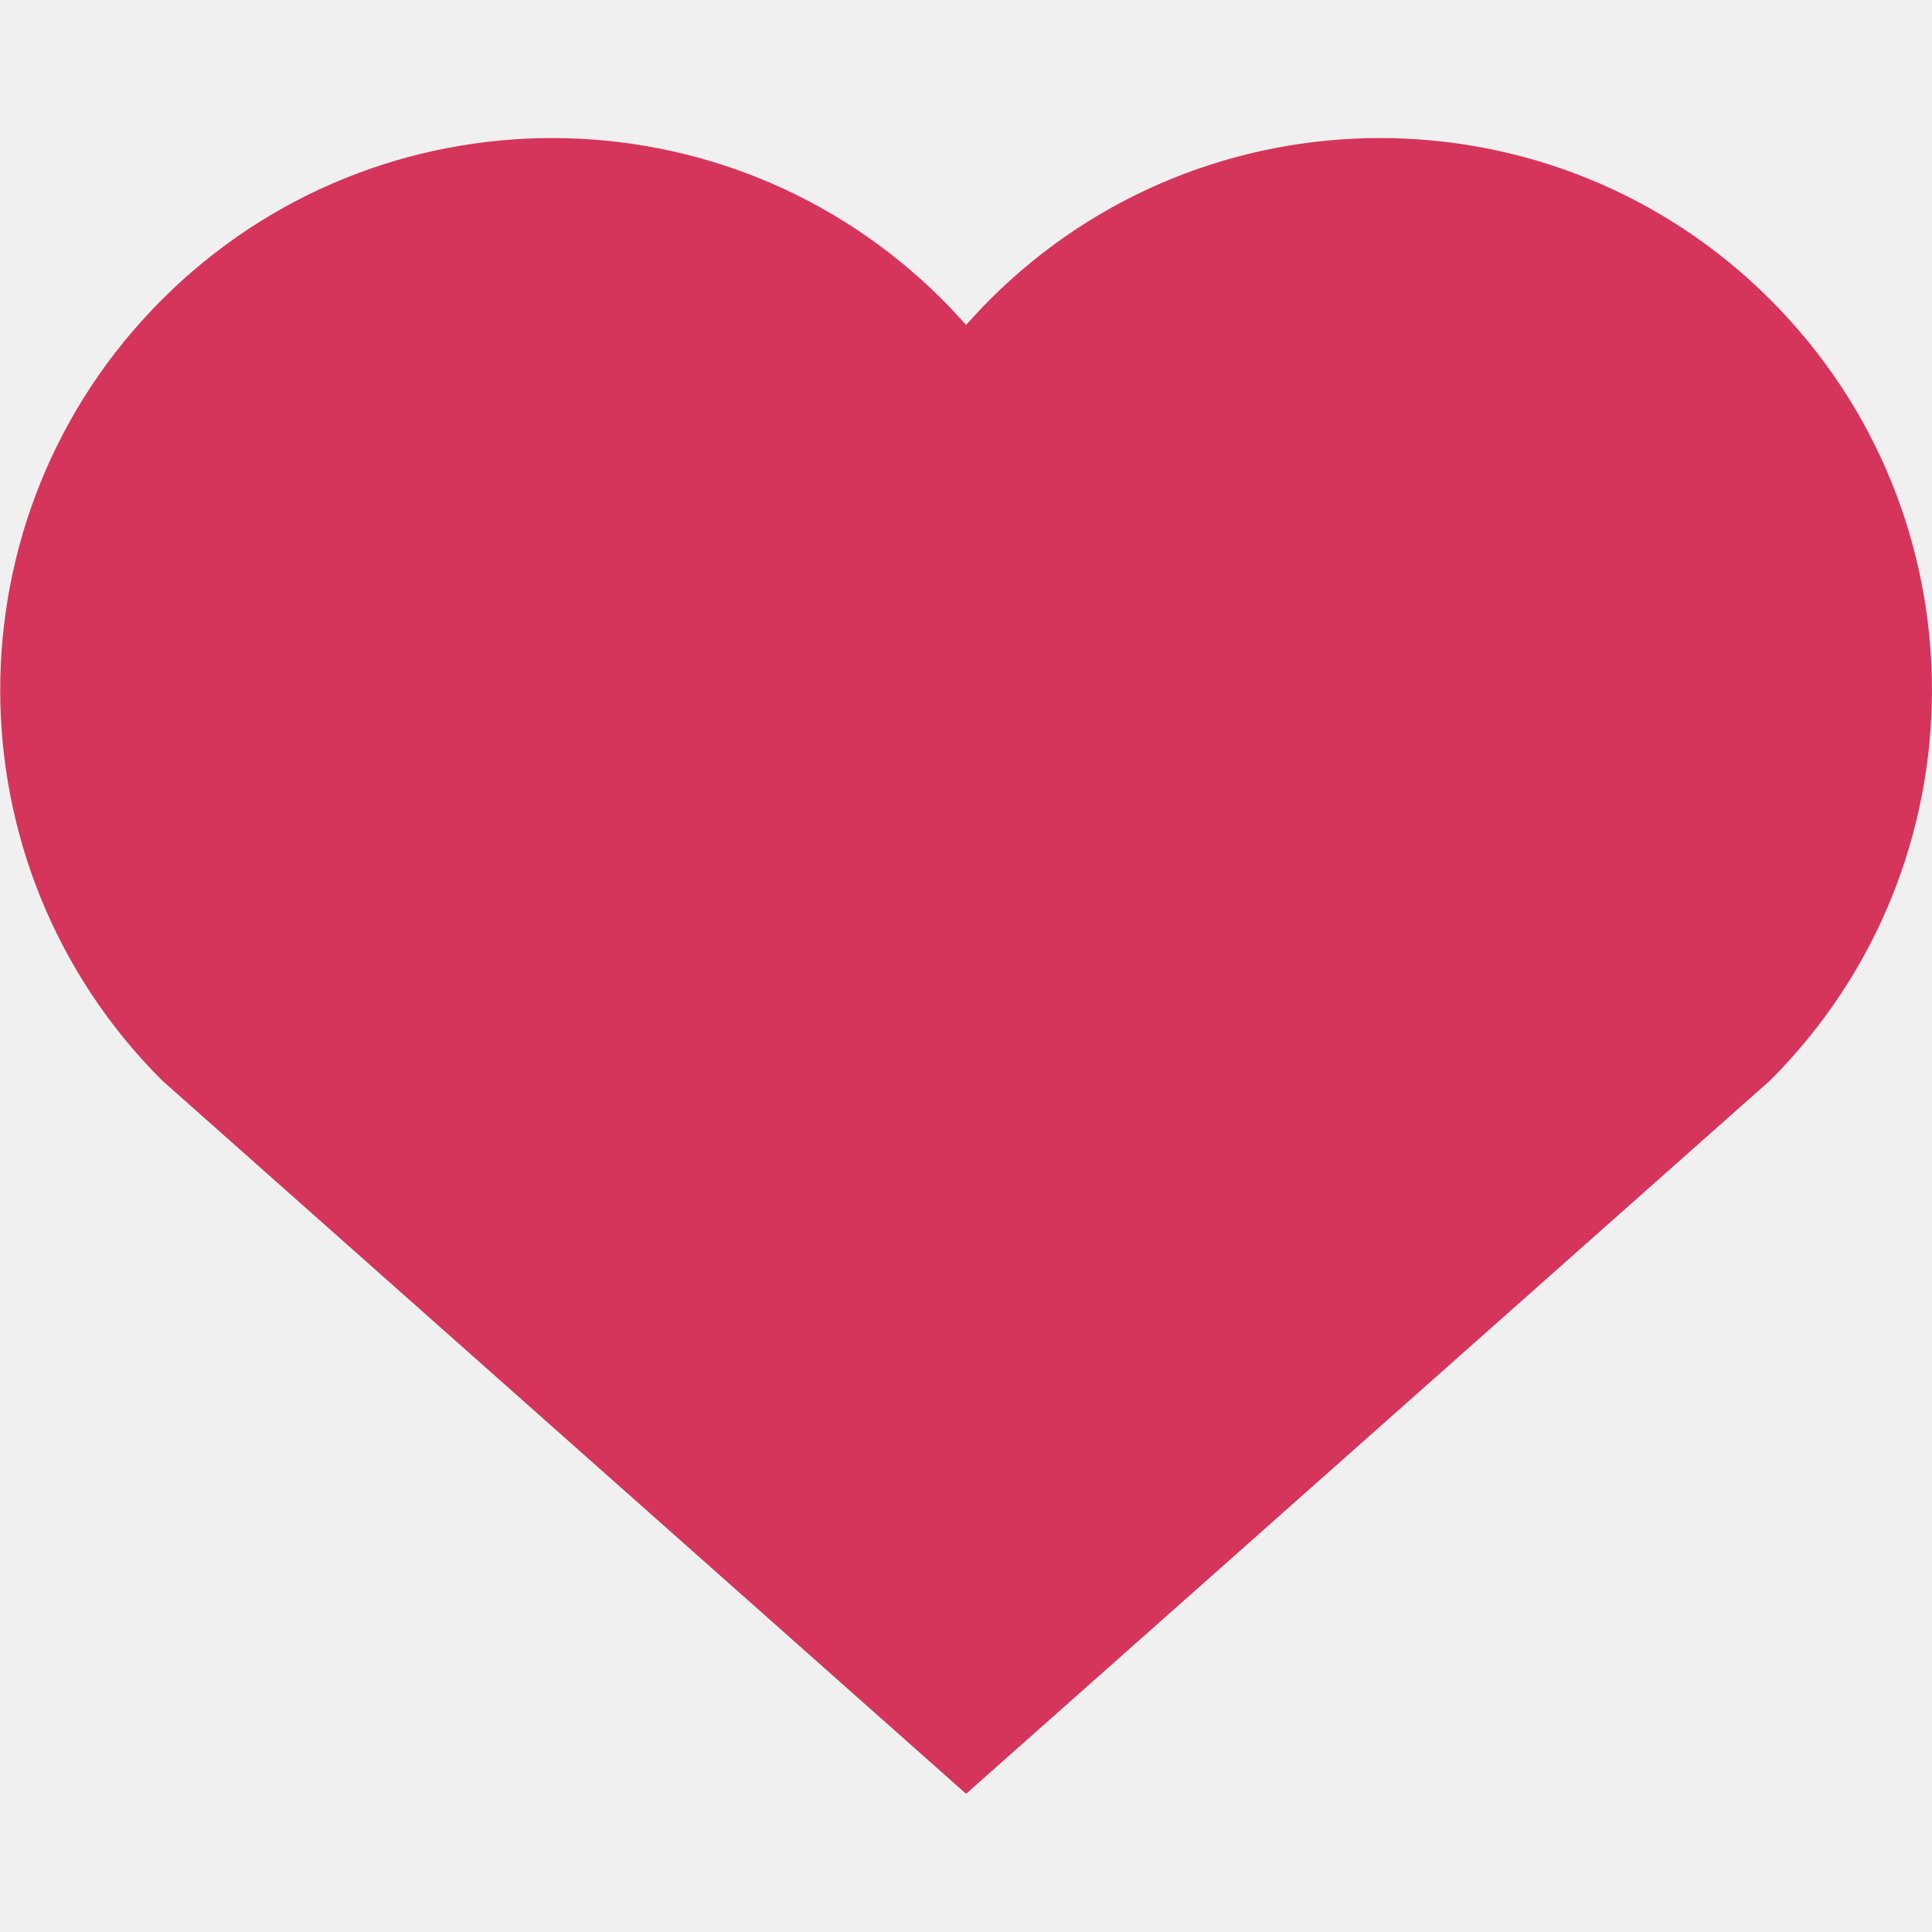
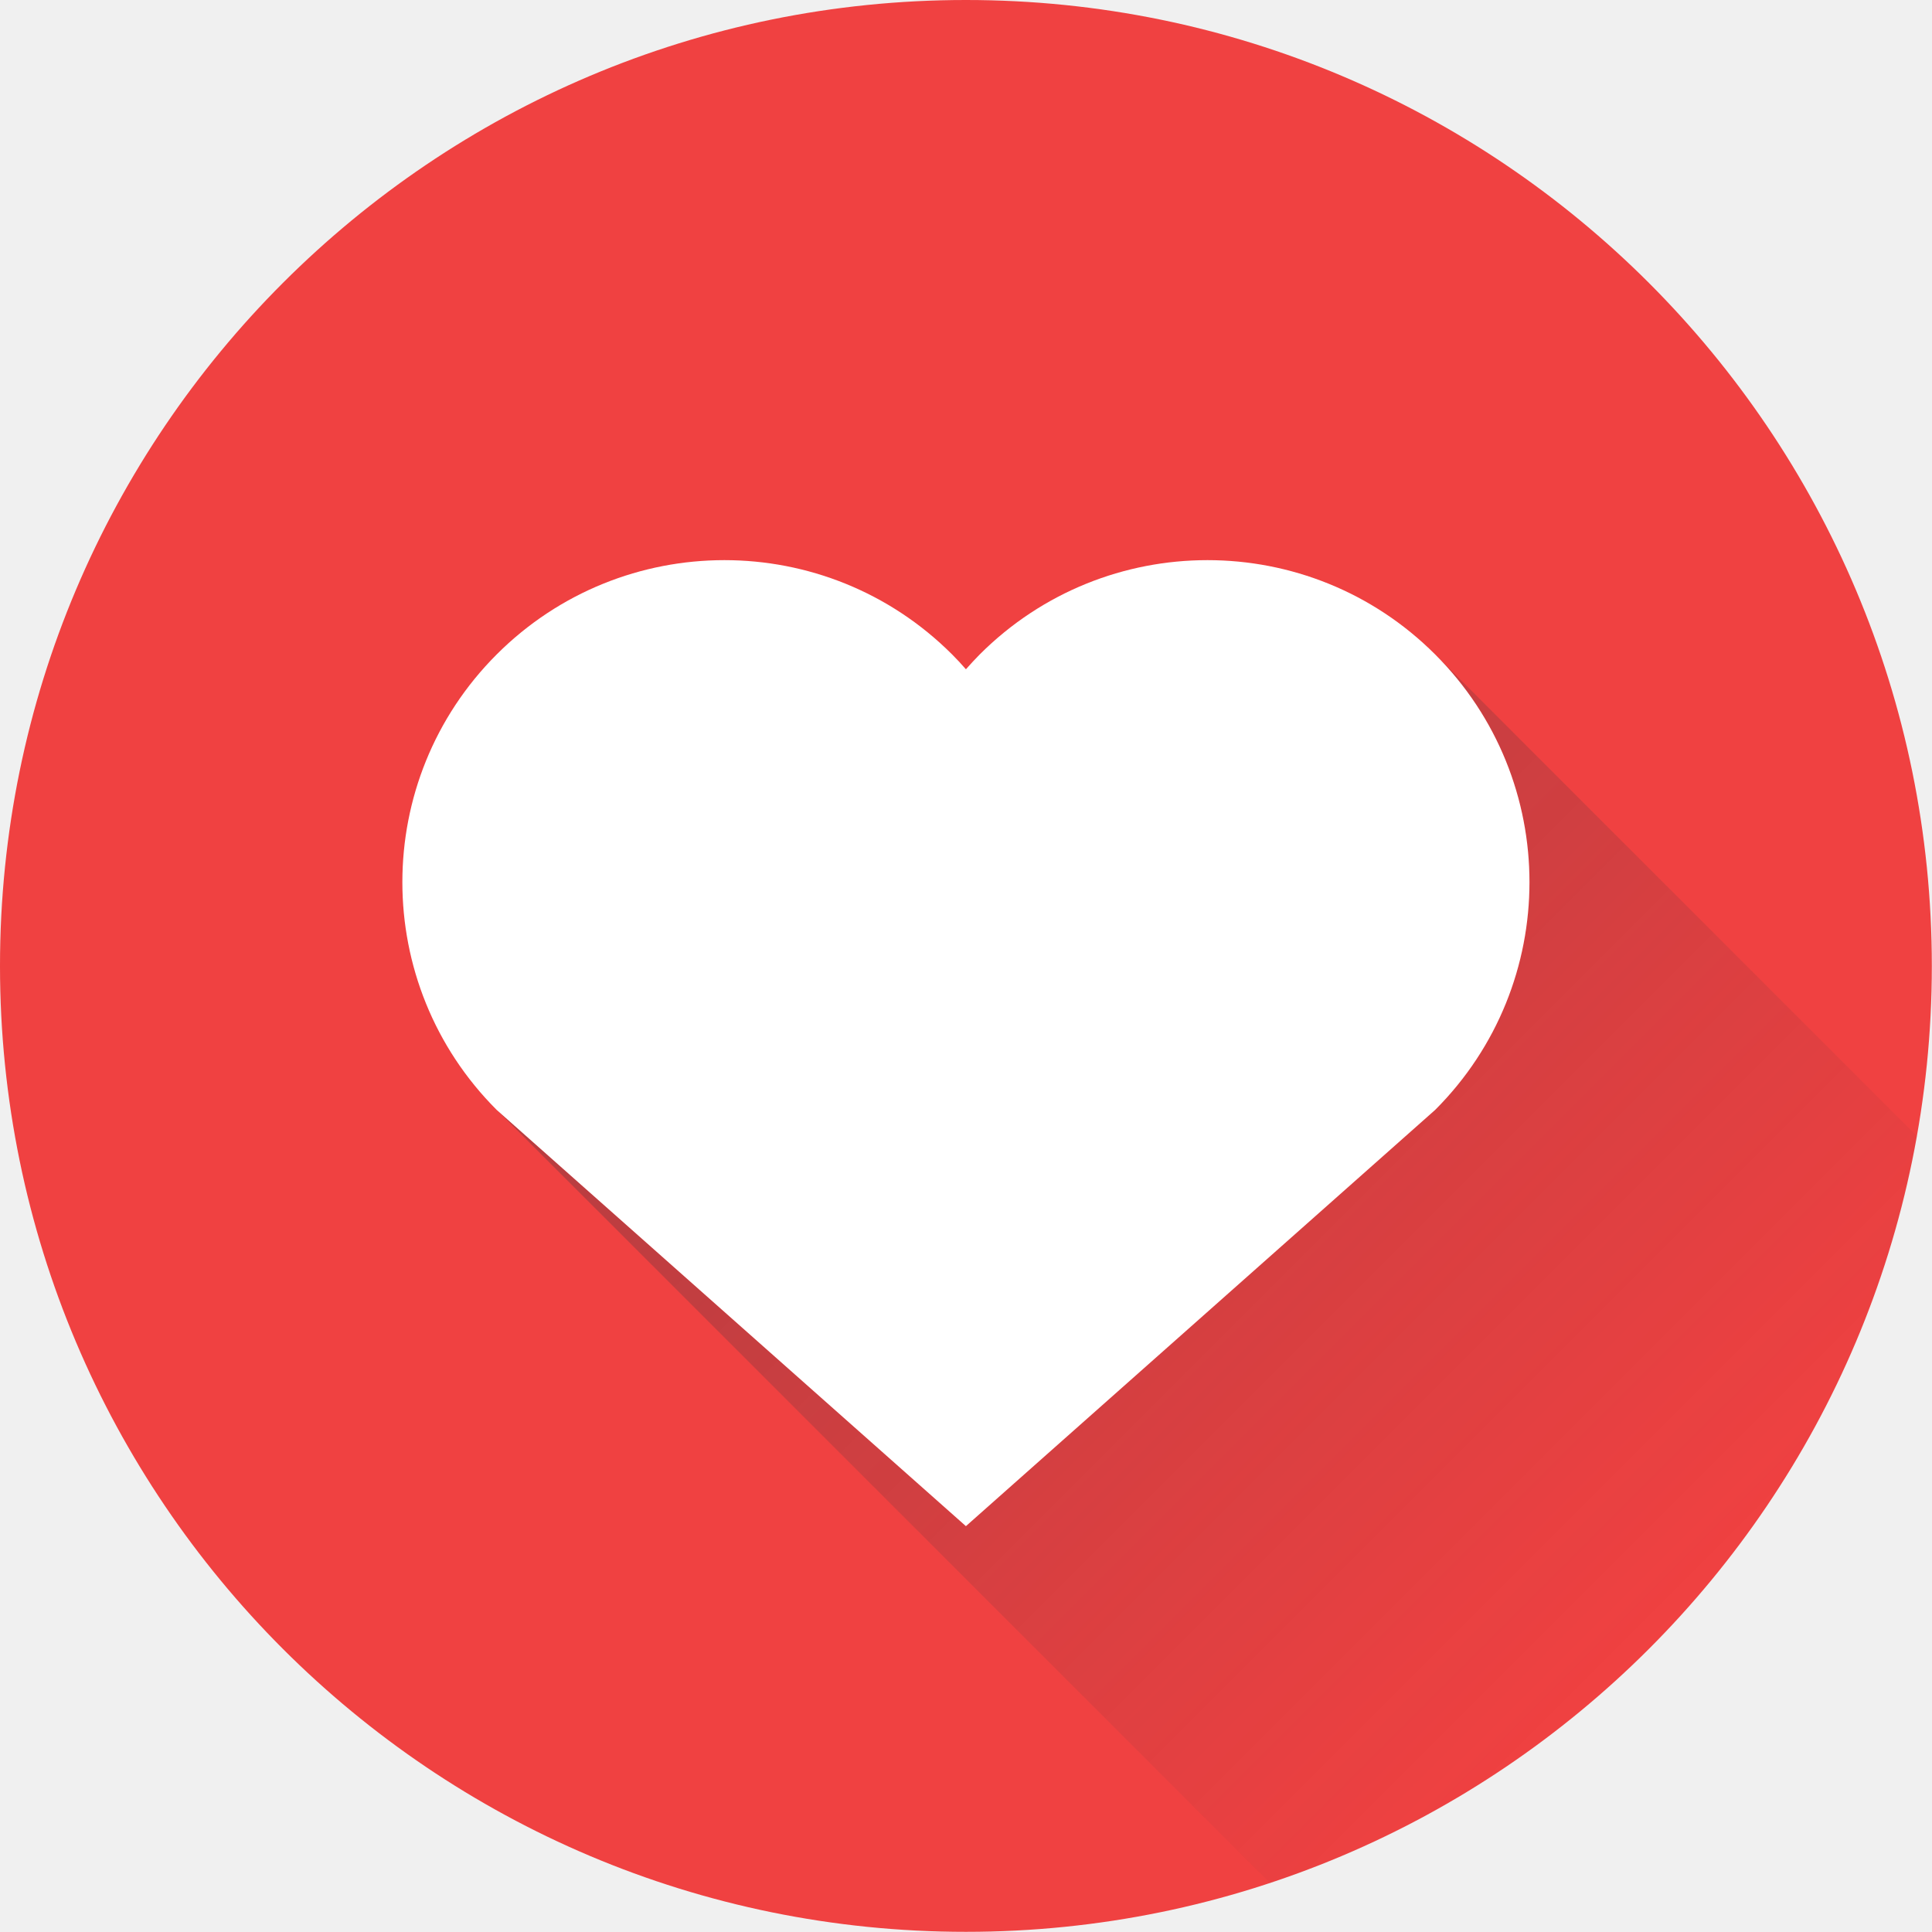
- <svg xmlns="http://www.w3.org/2000/svg" version="1.1" id="Ebene_1" x="0px" y="0px" viewBox="0 0 1133.9 1133.9" enable-background="new 0 0 1133.9 1133.9" xml:space="preserve">
-   <path fill="#D5355B" d="M1039,634c126.5-126.5,126.5-331.6,0-458.1s-331.6-126.5-458.1,0c-4.8,4.8-9.4,9.8-13.9,14.8  c-4.5-5-9.1-10-13.9-14.8c-126.5-126.5-331.6-126.5-458.1,0s-126.5,331.6,0,458.1l472,418.8L1039,634z" />
+ <svg xmlns="http://www.w3.org/2000/svg" version="1.1" id="favorite" x="0px" y="0px" viewBox="0 0 1133.9 1133.9" enable-background="new 0 0 1133.9 1133.9" xml:space="preserve">
+   <circle fill="#F04141" cx="566.9" cy="566.9" r="566.9" />
+   <linearGradient id="SVGID_1_" gradientUnits="userSpaceOnUse" x1="992.384" y1="943.226" x2="496.655" y2="447.497">
+     <stop offset="0" style="stop-color:#2C323E;stop-opacity:0" />
+     <stop offset="1" style="stop-color:#2C323E;stop-opacity:0.3" />
+   </linearGradient>
+   <path fill="url(#SVGID_1_)" d="M1125.1,666.9L842.3,384.1c73.8,73.8,73.9,193.5,0,267.3L566.9,895.7L292.2,652l453.2,453.2  C940.3,1040.6,1088.4,873,1125.1,666.9z" />
+   <path id="symbol" fill="#FFFFFF" d="M842.3,651.4L566.9,895.7L291.5,651.4c-73.8-73.8-73.8-193.5,0-267.3s193.5-73.8,267.3,0  c2.8,2.8,5.5,5.7,8.1,8.7c2.6-2.9,5.3-5.9,8.1-8.7c73.8-73.8,193.5-73.8,267.3,0S916.1,577.6,842.3,651.4z" />
</svg>
